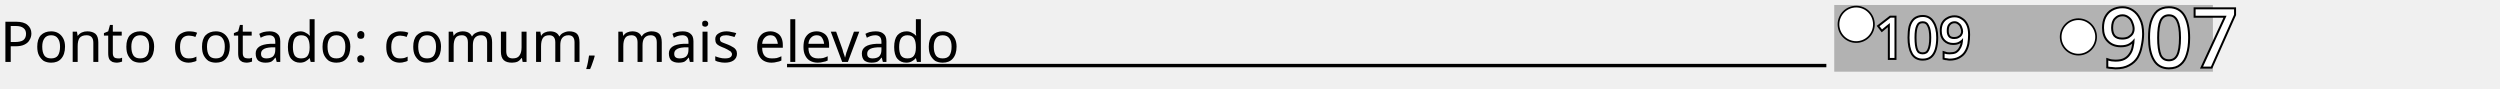
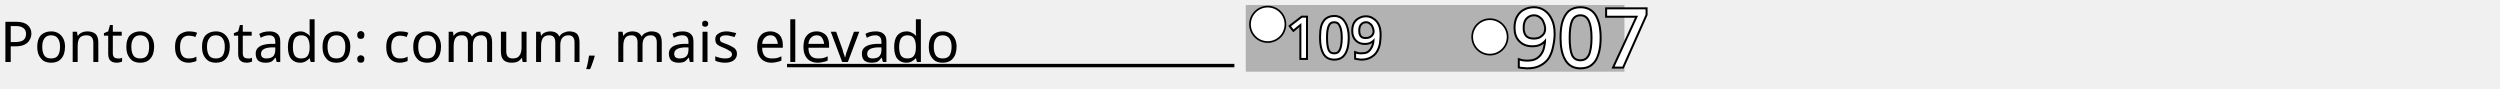
<svg xmlns="http://www.w3.org/2000/svg" width="109.712mm" height="3.9mm" viewBox="0 0 109.712 3.9" version="1.1" id="svg5">
  <defs id="defs2">
    <linearGradient id="linearGradient6634">
      <stop style="stop-color:#ffffff;stop-opacity:1;" offset="0" id="stop6632" />
    </linearGradient>
  </defs>
  <g id="layer1" transform="translate(28.50994,-176.0603)">
-     <g id="g9309" transform="translate(-8.6187744e-7,2.154241)">
-       <rect style="fill:#b2b2b2;fill-opacity:1;stroke:none;stroke-width:0.131;stroke-miterlimit:4;stroke-dasharray:none;stroke-dashoffset:11.83;stroke-opacity:1" id="rect4485-1" width="16.617" height="2.927" x="51.986" y="174.125" />
-       <text xml:space="preserve" style="font-style:normal;font-variant:normal;font-weight:normal;font-stretch:condensed;font-size:2.469px;line-height:1.25;font-family:'Noto Sans';-inkscape-font-specification:'Noto Sans, Condensed';font-variant-ligatures:normal;font-variant-caps:normal;font-variant-numeric:normal;font-variant-east-asian:normal;text-align:start;letter-spacing:0px;word-spacing:0px;writing-mode:lr-tb;text-anchor:start;fill:#000000;fill-opacity:1;stroke:none;stroke-width:0.265" x="-28.506" y="176.624" id="text5264">
-         <tspan y="176.624" x="-28.506" id="tspan5262" style="font-style:normal;font-variant:normal;font-weight:normal;font-stretch:condensed;font-size:2.469px;font-family:'Noto Sans';-inkscape-font-specification:'Noto Sans, Condensed';font-variant-ligatures:normal;font-variant-caps:normal;font-variant-numeric:normal;font-variant-east-asian:normal;stroke-width:0.265">Ponto cotado: comum, mais elevado </tspan>
+     <text xml:space="preserve" style="font-style:normal;font-variant:normal;font-weight:normal;font-stretch:condensed;font-size:2.469px;line-height:1.25;font-family:'Noto Sans';-inkscape-font-specification:'Noto Sans, Condensed';font-variant-ligatures:normal;font-variant-caps:normal;font-variant-numeric:normal;font-variant-east-asian:normal;text-align:start;letter-spacing:0px;word-spacing:0px;writing-mode:lr-tb;text-anchor:start;fill:#000000;fill-opacity:1;stroke:none;stroke-width:0.265" x="-28.506" y="178.778" id="text5264">
+       <tspan y="178.778" x="-28.506" id="tspan5262" style="font-style:normal;font-variant:normal;font-weight:normal;font-stretch:condensed;font-size:2.469px;font-family:'Noto Sans';-inkscape-font-specification:'Noto Sans, Condensed';font-variant-ligatures:normal;font-variant-caps:normal;font-variant-numeric:normal;font-variant-east-asian:normal;stroke-width:0.265">Ponto cotado: comum, mais elevado </tspan>
+     </text>
+     <path id="path54257-8" d="m 6.029,178.937 c 6.544,0 13.088,0 19.631,0" style="fill:none;stroke:#000000;stroke-width:0.15;stroke-linecap:butt;stroke-linejoin:miter;stroke-miterlimit:4;stroke-dasharray:none;stroke-opacity:1" />
+     <g id="g856" transform="translate(-25.82559)">
+       <rect style="fill:#b2b2b2;fill-opacity:1;stroke:none;stroke-width:0.131;stroke-miterlimit:4;stroke-dasharray:none;stroke-dashoffset:11.83;stroke-opacity:1" id="rect4485-1" width="16.617" height="2.927" x="51.986" y="176.279" />
+       <text xml:space="preserve" x="63.651" y="178.985" id="text27908-25-3-7-1-5" style="font-style:italic;font-variant:normal;font-weight:normal;font-stretch:condensed;font-size:2.469px;font-family:'Noto Sans';-inkscape-font-specification:'Noto Sans, Italic Condensed';font-variant-ligatures:normal;font-variant-caps:normal;font-variant-numeric:normal;font-variant-east-asian:normal;stroke-width:0.176;stroke-miterlimit:4;stroke-dasharray:none;paint-order:stroke markers fill">
+         <tspan id="tspan27906-8-4-6-2-3" style="font-style:normal;font-variant:normal;font-weight:normal;font-stretch:condensed;font-size:3.528px;font-family:'Noto Sans';-inkscape-font-specification:'Noto Sans, Condensed';font-variant-ligatures:normal;font-variant-caps:normal;font-variant-numeric:normal;font-variant-east-asian:normal;fill:#ffffff;fill-opacity:1;stroke:#000000;stroke-width:0.176;stroke-miterlimit:4;stroke-dasharray:none;stroke-opacity:1;paint-order:stroke markers fill" x="63.651" y="178.985">907</tspan>
      </text>
-       <path id="path54257-8" d="m 6.029,176.783 c 15.205,0 30.409,0 45.61,0" style="fill:none;stroke:#000000;stroke-width:0.15;stroke-linecap:butt;stroke-linejoin:miter;stroke-miterlimit:4;stroke-dasharray:none;stroke-opacity:1" />
+       <text xml:space="preserve" x="53.754" y="178.602" id="text27908-25-3-7-1-7" style="font-style:italic;font-variant:normal;font-weight:normal;font-stretch:condensed;font-size:2.469px;font-family:'Noto Sans';-inkscape-font-specification:'Noto Sans, Italic Condensed';font-variant-ligatures:normal;font-variant-caps:normal;font-variant-numeric:normal;font-variant-east-asian:normal;stroke-width:0.176;stroke-miterlimit:4;stroke-dasharray:none;paint-order:stroke markers fill">
+         <tspan id="tspan27906-8-4-6-2-21" style="font-style:normal;font-variant:normal;font-weight:normal;font-stretch:condensed;font-size:2.469px;font-family:'Noto Sans';-inkscape-font-specification:'Noto Sans, Condensed';font-variant-ligatures:normal;font-variant-caps:normal;font-variant-numeric:normal;font-variant-east-asian:normal;fill:#ffffff;fill-opacity:1;stroke:#000000;stroke-width:0.176;stroke-miterlimit:4;stroke-dasharray:none;stroke-opacity:1;paint-order:stroke markers fill" x="53.754" y="178.602">109</tspan>
+       </text>
+       <circle style="fill:#ffffff;fill-opacity:1;stroke:#000000;stroke-width:0.15;stroke-miterlimit:4;stroke-dasharray:none;stroke-dashoffset:0;stroke-opacity:1;paint-order:stroke markers fill" id="path145382" cx="52.949" cy="177.128" r="0.74" />
+       <circle style="fill:#ffffff;fill-opacity:1;stroke:#000000;stroke-width:0.15;stroke-miterlimit:4;stroke-dasharray:none;stroke-dashoffset:0;stroke-opacity:1;paint-order:stroke markers fill" id="path145382-9" cx="62.7" cy="177.68" r="0.74" />
    </g>
-     <text xml:space="preserve" x="63.651" y="178.985" id="text27908-25-3-7-1-5" style="font-style:italic;font-variant:normal;font-weight:normal;font-stretch:condensed;font-size:2.469px;font-family:'Noto Sans';-inkscape-font-specification:'Noto Sans, Italic Condensed';font-variant-ligatures:normal;font-variant-caps:normal;font-variant-numeric:normal;font-variant-east-asian:normal;stroke-width:0.176;stroke-miterlimit:4;stroke-dasharray:none;paint-order:stroke markers fill">
-       <tspan id="tspan27906-8-4-6-2-3" style="font-style:normal;font-variant:normal;font-weight:normal;font-stretch:condensed;font-size:3.528px;font-family:'Noto Sans';-inkscape-font-specification:'Noto Sans, Condensed';font-variant-ligatures:normal;font-variant-caps:normal;font-variant-numeric:normal;font-variant-east-asian:normal;fill:#ffffff;fill-opacity:1;stroke:#000000;stroke-width:0.176;stroke-miterlimit:4;stroke-dasharray:none;stroke-opacity:1;paint-order:stroke markers fill" x="63.651" y="178.985">907</tspan>
-     </text>
-     <text xml:space="preserve" x="53.754" y="178.602" id="text27908-25-3-7-1-7" style="font-style:italic;font-variant:normal;font-weight:normal;font-stretch:condensed;font-size:2.469px;font-family:'Noto Sans';-inkscape-font-specification:'Noto Sans, Italic Condensed';font-variant-ligatures:normal;font-variant-caps:normal;font-variant-numeric:normal;font-variant-east-asian:normal;stroke-width:0.176;stroke-miterlimit:4;stroke-dasharray:none;paint-order:stroke markers fill">
-       <tspan id="tspan27906-8-4-6-2-21" style="font-style:normal;font-variant:normal;font-weight:normal;font-stretch:condensed;font-size:2.469px;font-family:'Noto Sans';-inkscape-font-specification:'Noto Sans, Condensed';font-variant-ligatures:normal;font-variant-caps:normal;font-variant-numeric:normal;font-variant-east-asian:normal;fill:#ffffff;fill-opacity:1;stroke:#000000;stroke-width:0.176;stroke-miterlimit:4;stroke-dasharray:none;stroke-opacity:1;paint-order:stroke markers fill" x="53.754" y="178.602">109</tspan>
-     </text>
-     <circle style="fill:#ffffff;fill-opacity:1;stroke:#000000;stroke-width:0.15;stroke-miterlimit:4;stroke-dasharray:none;stroke-dashoffset:0;stroke-opacity:1;paint-order:stroke markers fill" id="path145382" cx="52.949" cy="177.128" r="0.74" />
-     <circle style="fill:#ffffff;fill-opacity:1;stroke:#000000;stroke-width:0.15;stroke-miterlimit:4;stroke-dasharray:none;stroke-dashoffset:0;stroke-opacity:1;paint-order:stroke markers fill" id="path145382-9" cx="62.7" cy="177.68" r="0.74" />
  </g>
</svg>
